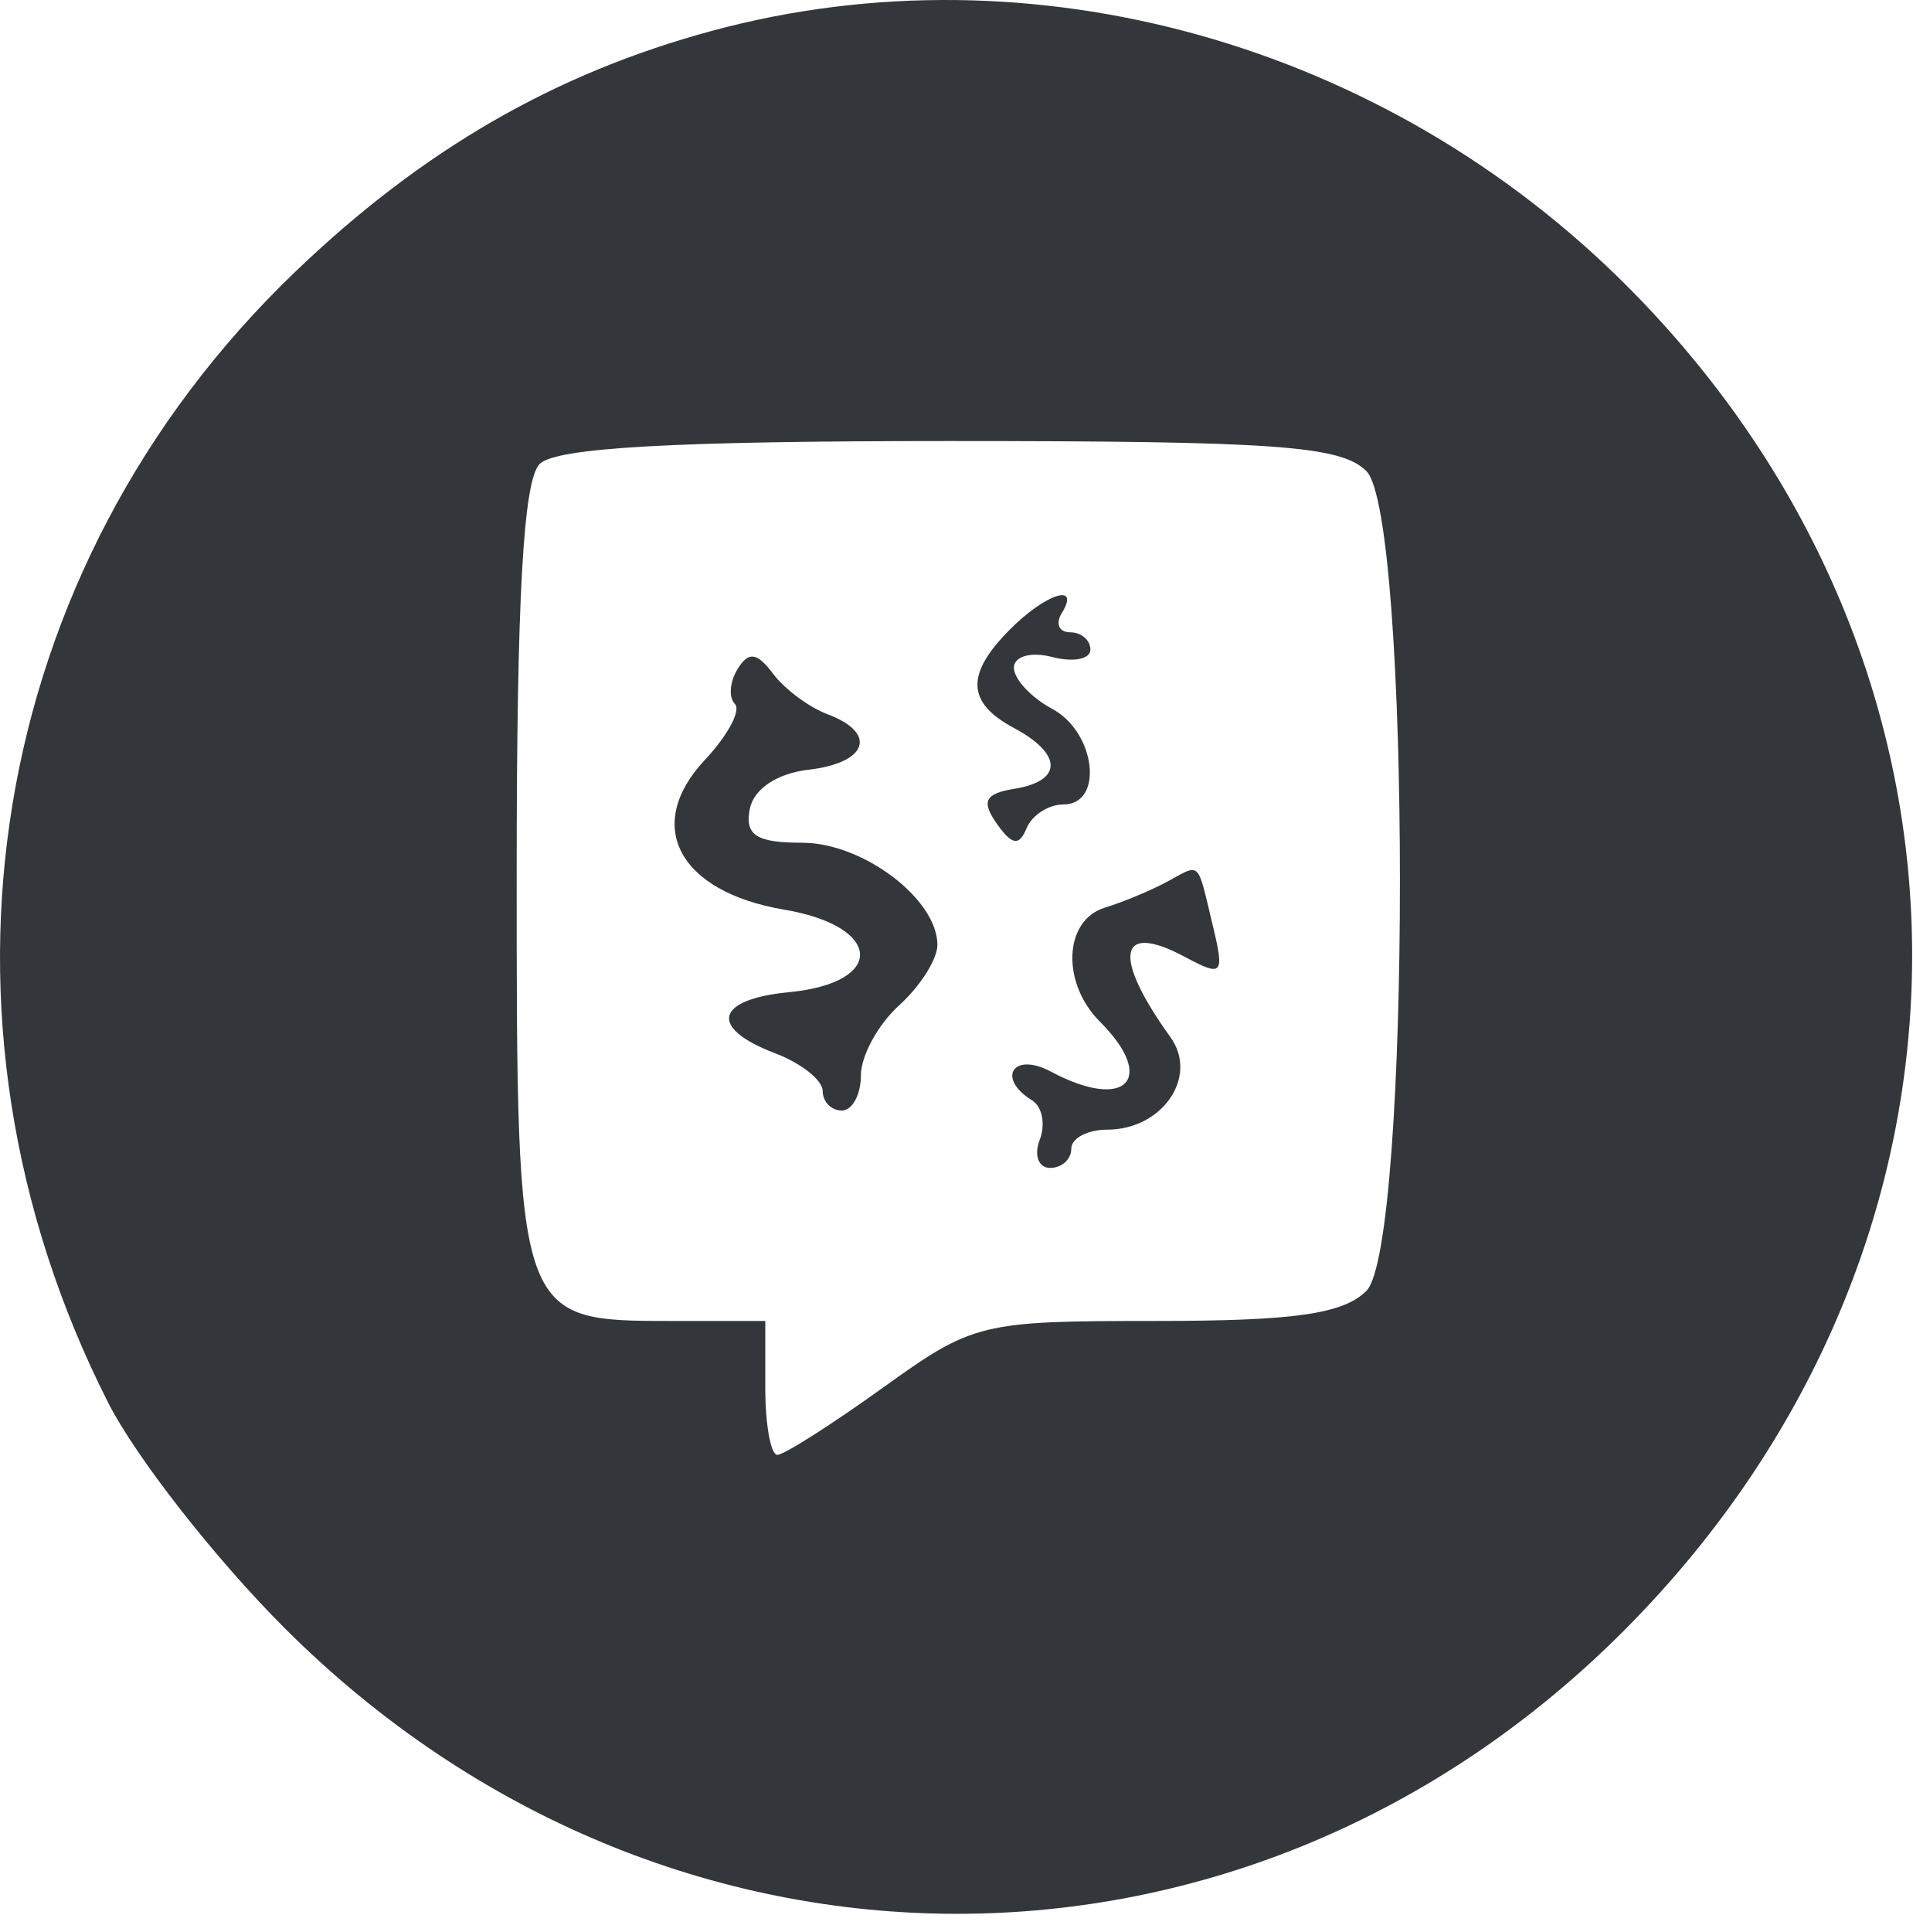
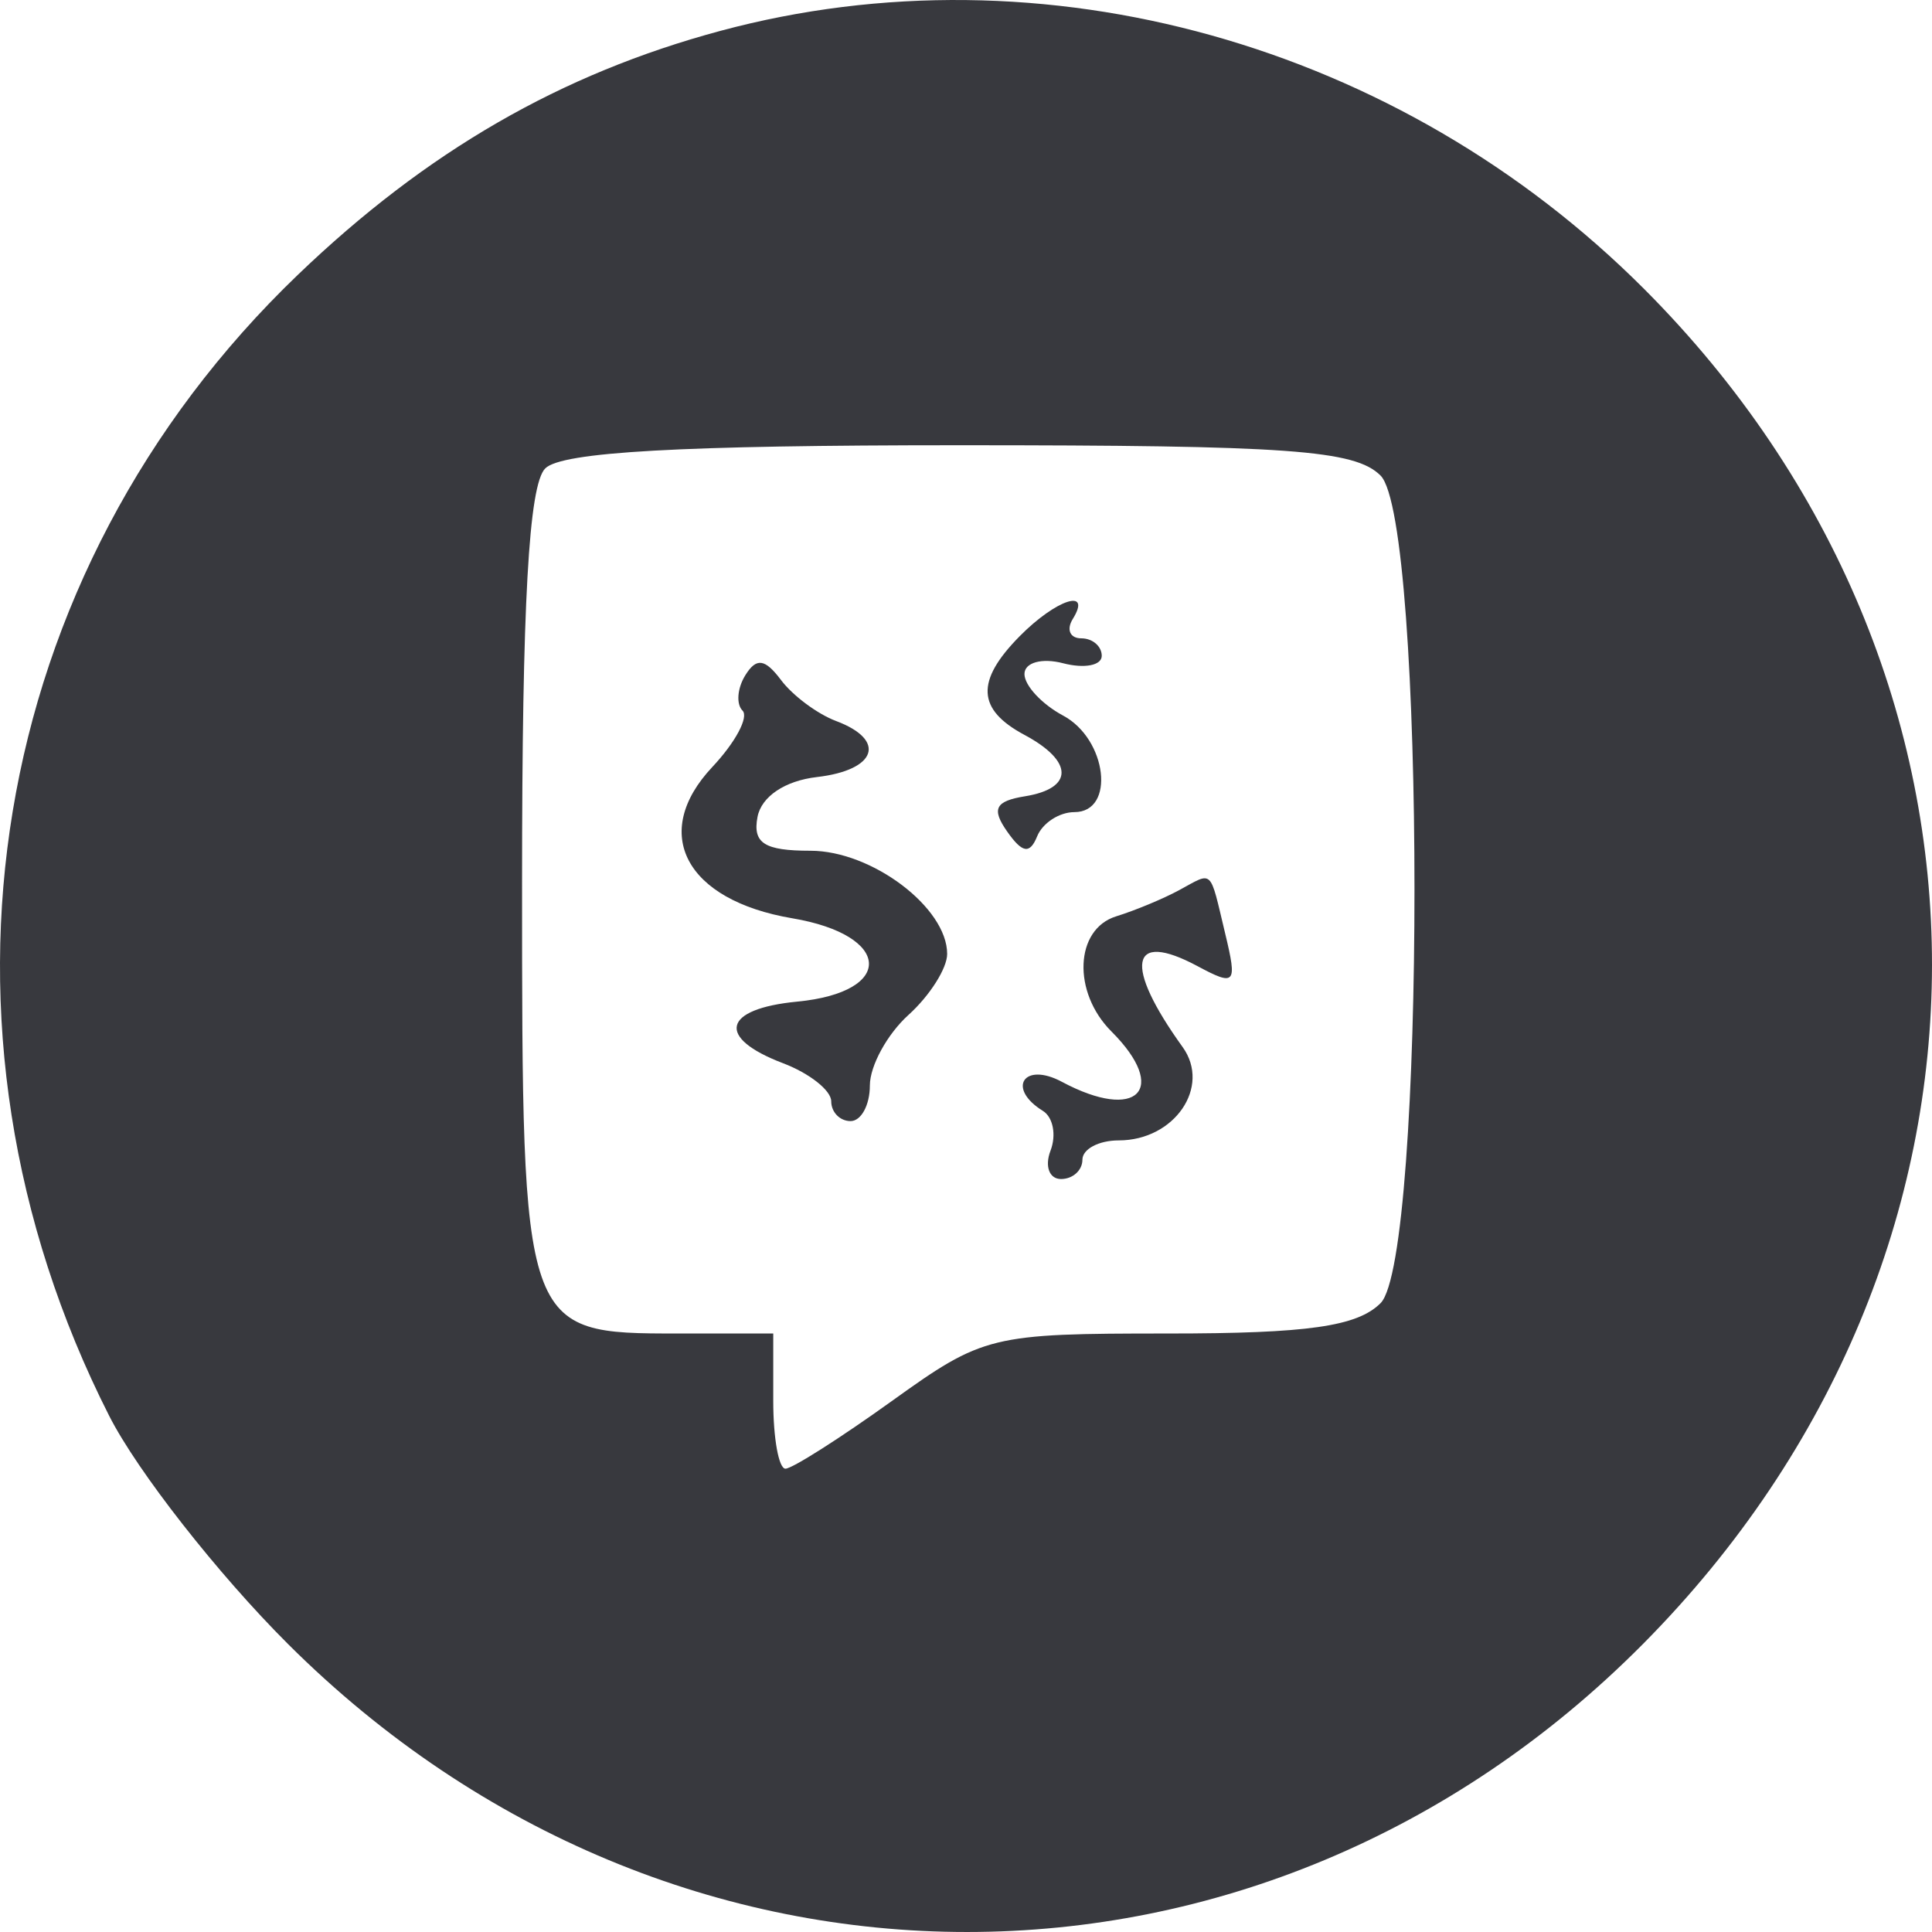
- <svg xmlns="http://www.w3.org/2000/svg" width="100" height="101" viewBox="0 0 100 101" fill="none">
-   <path fill-rule="evenodd" clip-rule="evenodd" d="M37.282 1.598C29.017 3.823 22.076 7.834 15.409 14.235C-0.695 29.7 -4.569 53.15 5.65 73.317C7.107 76.192 11.273 81.511 14.908 85.139C34.837 105.023 65.317 105.019 85.032 85.129C104.948 65.038 104.972 34.896 85.091 14.967C72.412 2.258 53.974 -2.898 37.282 1.598ZM28.218 24.256C27.363 25.11 27.017 31.285 27.017 45.685C27.017 69.02 27.029 69.056 35.089 69.056H40.017V72.556C40.017 74.481 40.301 76.056 40.648 76.056C40.995 76.056 43.471 74.481 46.151 72.556C50.894 69.148 51.27 69.056 60.449 69.056C67.684 69.056 70.24 68.691 71.447 67.485C73.787 65.143 73.787 26.969 71.447 24.627C70.121 23.302 66.703 23.056 49.647 23.056C35.246 23.056 29.072 23.402 28.218 24.256ZM52.767 32.949C50.483 35.265 50.556 36.739 53.017 38.056C55.566 39.42 55.578 40.826 53.044 41.236C51.505 41.485 51.301 41.888 52.12 43.056C52.91 44.184 53.295 44.246 53.676 43.306C53.956 42.619 54.822 42.056 55.6 42.056C57.739 42.056 57.3 38.277 55.017 37.056C53.917 36.467 53.017 35.499 53.017 34.904C53.017 34.309 53.917 34.058 55.017 34.346C56.117 34.633 57.017 34.461 57.017 33.962C57.017 33.464 56.541 33.056 55.959 33.056C55.377 33.056 55.178 32.606 55.517 32.056C56.526 30.426 54.658 31.032 52.767 32.949ZM38.571 34.971C38.156 35.641 38.092 36.463 38.426 36.798C38.761 37.133 38.057 38.449 36.861 39.722C33.641 43.151 35.475 46.62 41.005 47.554C46.16 48.425 46.334 51.379 41.26 51.869C37.395 52.243 37.047 53.736 40.517 55.056C41.892 55.579 43.017 56.468 43.017 57.031C43.017 57.595 43.468 58.056 44.017 58.056C44.568 58.056 45.017 57.226 45.017 56.211C45.017 55.196 45.917 53.551 47.017 52.556C48.117 51.561 49.017 50.141 49.017 49.401C49.017 47.001 45.12 44.056 41.944 44.056C39.557 44.056 38.944 43.665 39.203 42.306C39.403 41.251 40.623 40.43 42.276 40.24C45.37 39.882 45.903 38.325 43.267 37.337C42.304 36.975 41.023 36.021 40.42 35.216C39.586 34.104 39.142 34.045 38.571 34.971ZM61.017 46.101C60.193 46.547 58.73 47.155 57.767 47.452C55.623 48.115 55.486 51.381 57.517 53.413C60.523 56.418 58.858 58.111 54.952 56.021C52.983 54.967 52.081 56.359 53.974 57.529C54.499 57.854 54.676 58.781 54.367 59.588C54.057 60.395 54.301 61.056 54.91 61.056C55.52 61.056 56.017 60.606 56.017 60.056C56.017 59.506 56.862 59.056 57.895 59.056C60.785 59.056 62.684 56.281 61.203 54.222C58.139 49.963 58.468 48.156 61.965 50.027C63.938 51.084 64.037 50.97 63.41 48.358C62.584 44.922 62.807 45.134 61.017 46.101Z" fill="#33363B" />
+ <svg xmlns="http://www.w3.org/2000/svg" width="133" height="133" viewBox="0 0 133 133" fill="none">
+   <path fill-rule="evenodd" clip-rule="evenodd" d="M49.593 2.125C38.599 5.082 29.365 10.415 20.498 18.924C-0.925 39.482 -6.078 70.655 7.515 97.464C9.453 101.286 14.995 108.356 19.83 113.179C46.34 139.612 86.885 139.606 113.11 113.166C139.601 86.458 139.633 46.389 113.187 19.897C96.322 3.002 71.796 -3.852 49.593 2.125ZM37.535 32.245C36.399 33.38 35.939 41.589 35.939 60.731C35.939 91.751 35.955 91.799 46.675 91.799H53.231V96.452C53.231 99.011 53.609 101.105 54.071 101.105C54.531 101.105 57.825 99.011 61.389 96.452C67.698 91.922 68.2 91.799 80.409 91.799C90.034 91.799 93.433 91.314 95.038 89.711C98.152 86.598 98.152 35.851 95.038 32.738C93.276 30.977 88.728 30.65 66.04 30.65C46.885 30.65 38.671 31.11 37.535 32.245ZM70.191 43.801C67.153 46.88 67.249 48.839 70.524 50.59C73.915 52.403 73.93 54.272 70.558 54.817C68.513 55.148 68.241 55.684 69.329 57.236C70.38 58.736 70.894 58.818 71.4 57.569C71.772 56.656 72.924 55.907 73.96 55.907C76.805 55.907 76.22 50.884 73.184 49.261C71.721 48.477 70.524 47.191 70.524 46.4C70.524 45.609 71.721 45.275 73.184 45.658C74.647 46.039 75.845 45.811 75.845 45.148C75.845 44.486 75.21 43.943 74.436 43.943C73.662 43.943 73.397 43.345 73.849 42.614C75.19 40.447 72.707 41.252 70.191 43.801ZM51.306 46.489C50.754 47.379 50.669 48.472 51.115 48.917C51.56 49.363 50.624 51.112 49.033 52.804C44.749 57.363 47.19 61.974 54.545 63.216C61.401 64.374 61.633 68.301 54.883 68.952C49.742 69.449 49.279 71.434 53.896 73.189C55.725 73.884 57.222 75.066 57.222 75.814C57.222 76.564 57.821 77.177 58.552 77.177C59.284 77.177 59.882 76.073 59.882 74.724C59.882 73.375 61.079 71.188 62.543 69.865C64.006 68.543 65.203 66.655 65.203 65.671C65.203 62.481 60.019 58.566 55.795 58.566C52.619 58.566 51.804 58.046 52.147 56.239C52.413 54.837 54.036 53.746 56.236 53.493C60.352 53.017 61.059 50.947 57.554 49.634C56.273 49.153 54.569 47.885 53.767 46.815C52.657 45.336 52.067 45.258 51.306 46.489ZM81.165 61.284C80.068 61.877 78.123 62.685 76.842 63.08C73.989 63.962 73.807 68.303 76.51 71.004C80.507 74.999 78.292 77.25 73.097 74.471C70.477 73.07 69.278 74.921 71.796 76.476C72.495 76.908 72.731 78.14 72.318 79.213C71.907 80.286 72.232 81.165 73.042 81.165C73.852 81.165 74.514 80.567 74.514 79.835C74.514 79.104 75.638 78.506 77.013 78.506C80.856 78.506 83.382 74.817 81.413 72.08C77.337 66.418 77.773 64.016 82.425 66.503C85.05 67.909 85.181 67.757 84.347 64.285C83.25 59.717 83.546 59.999 81.165 61.284Z" fill="#38393E" />
</svg>
